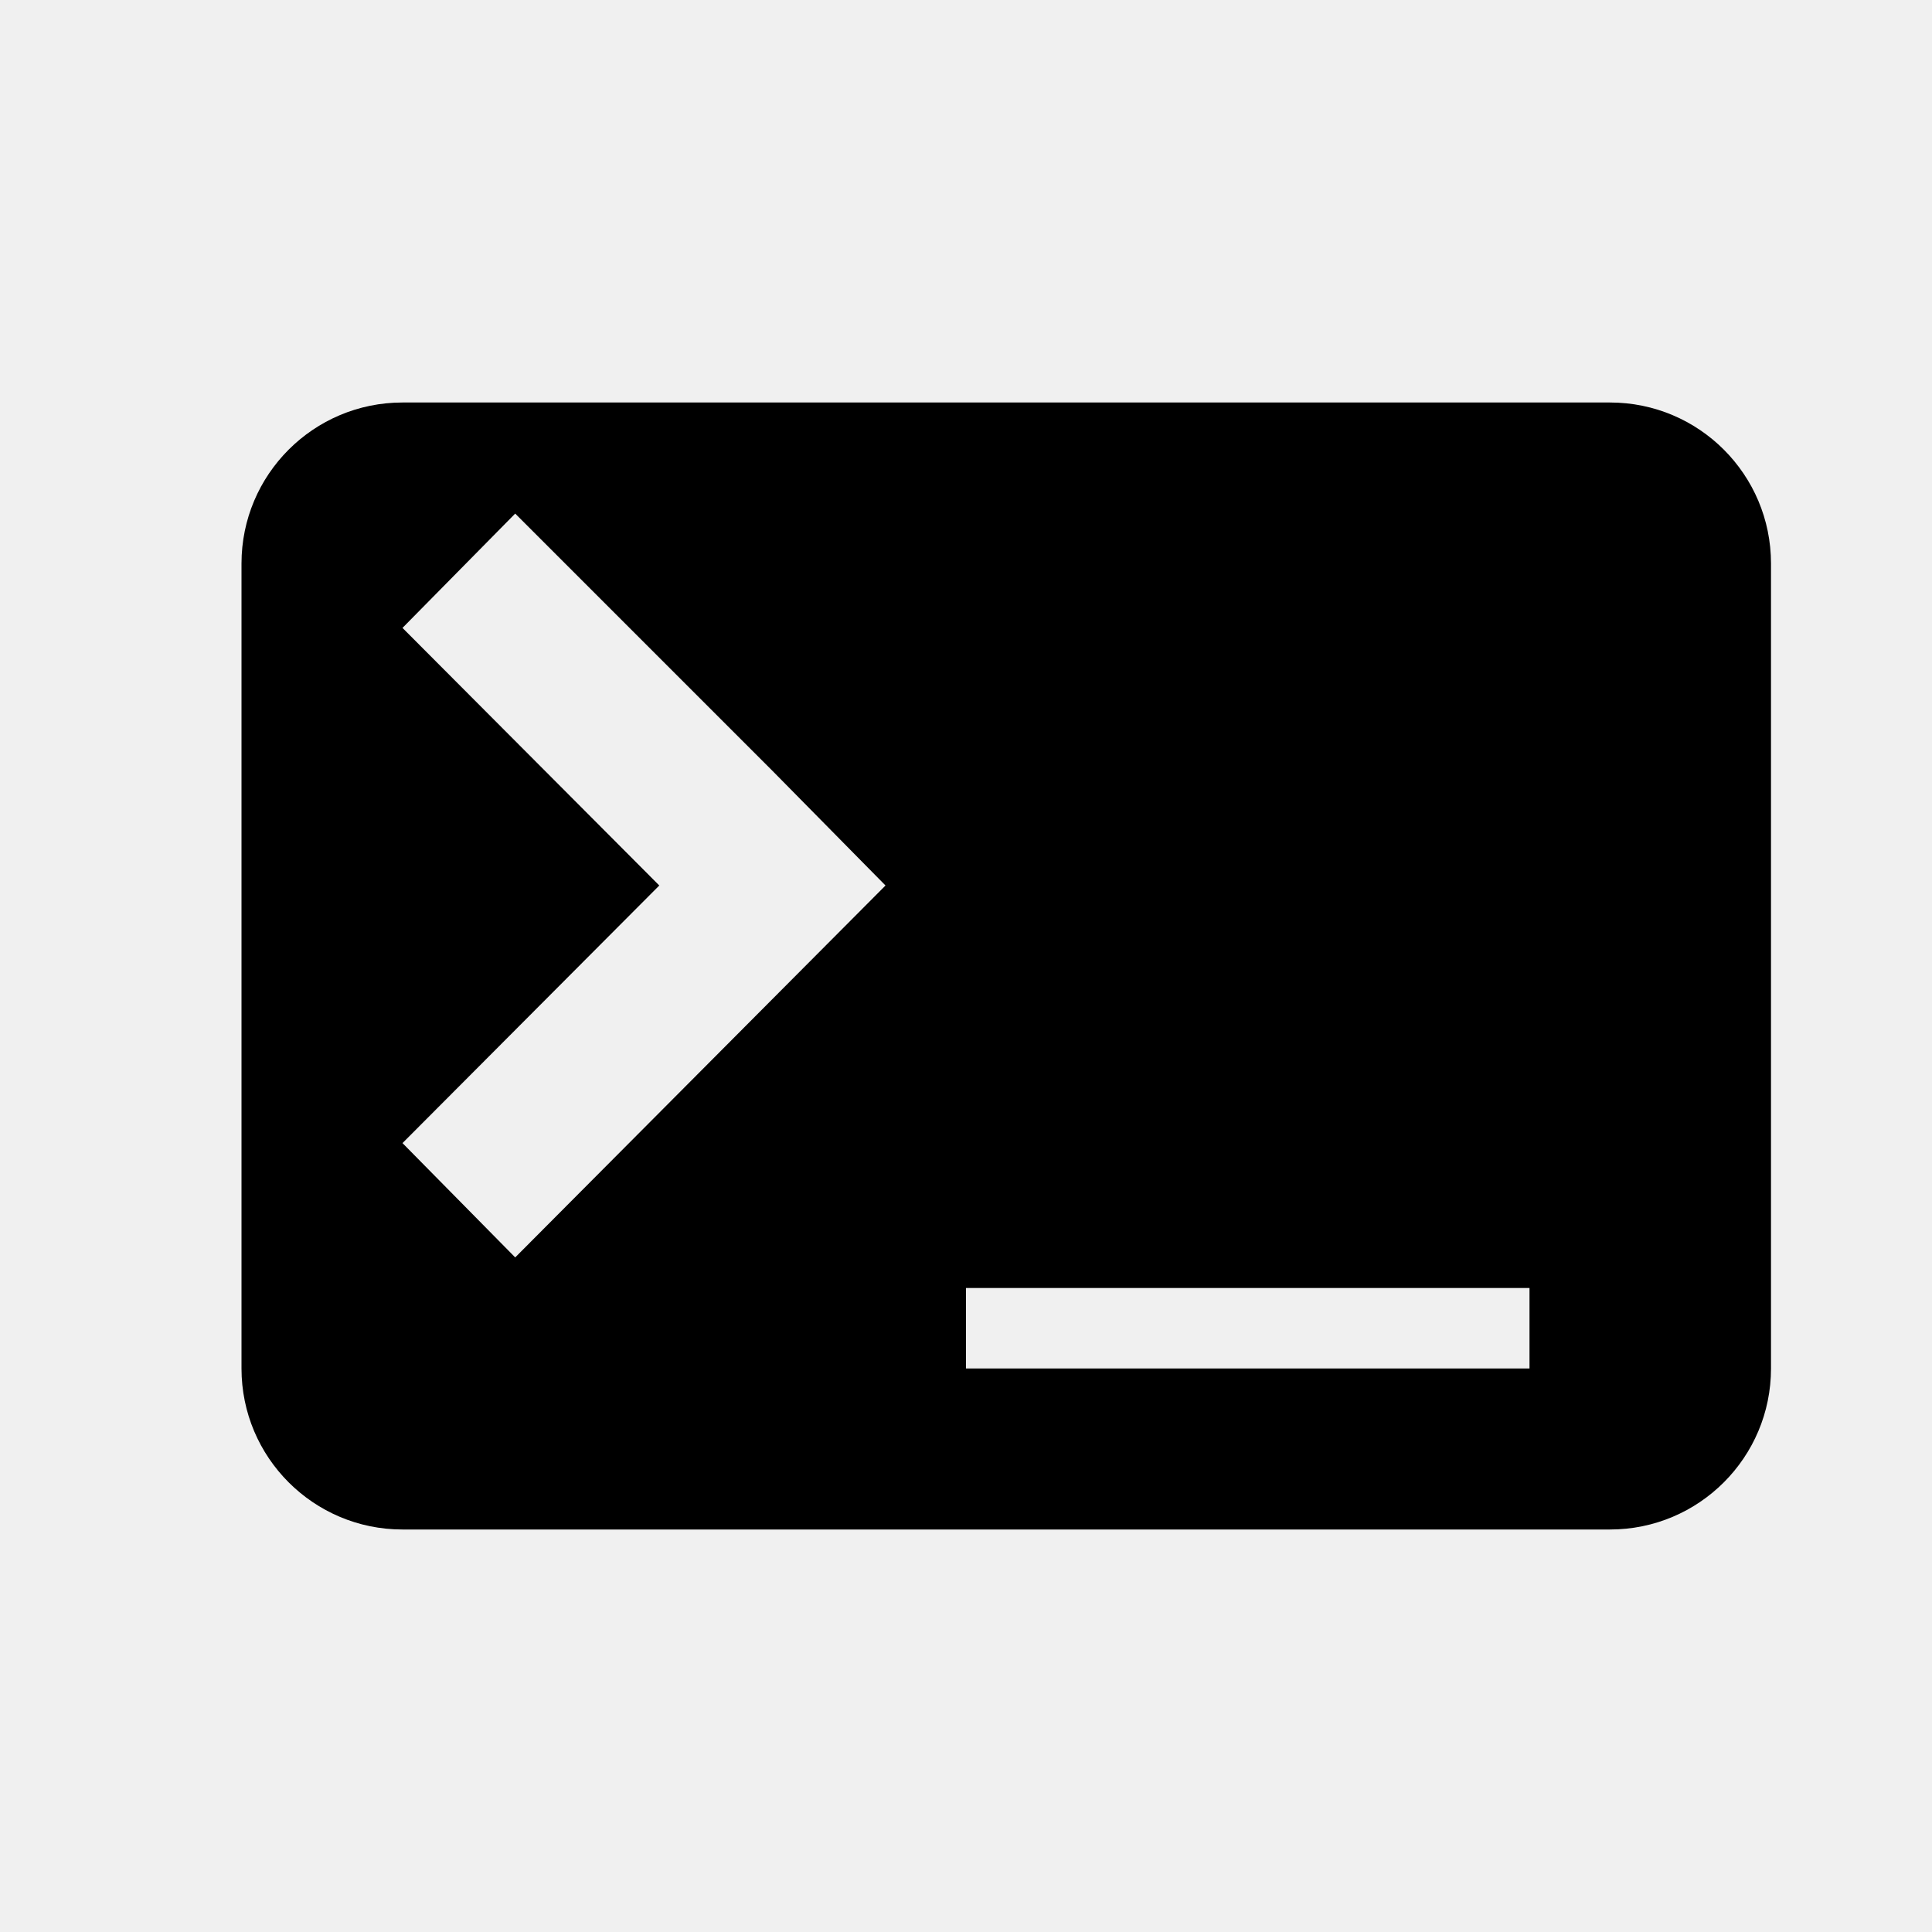
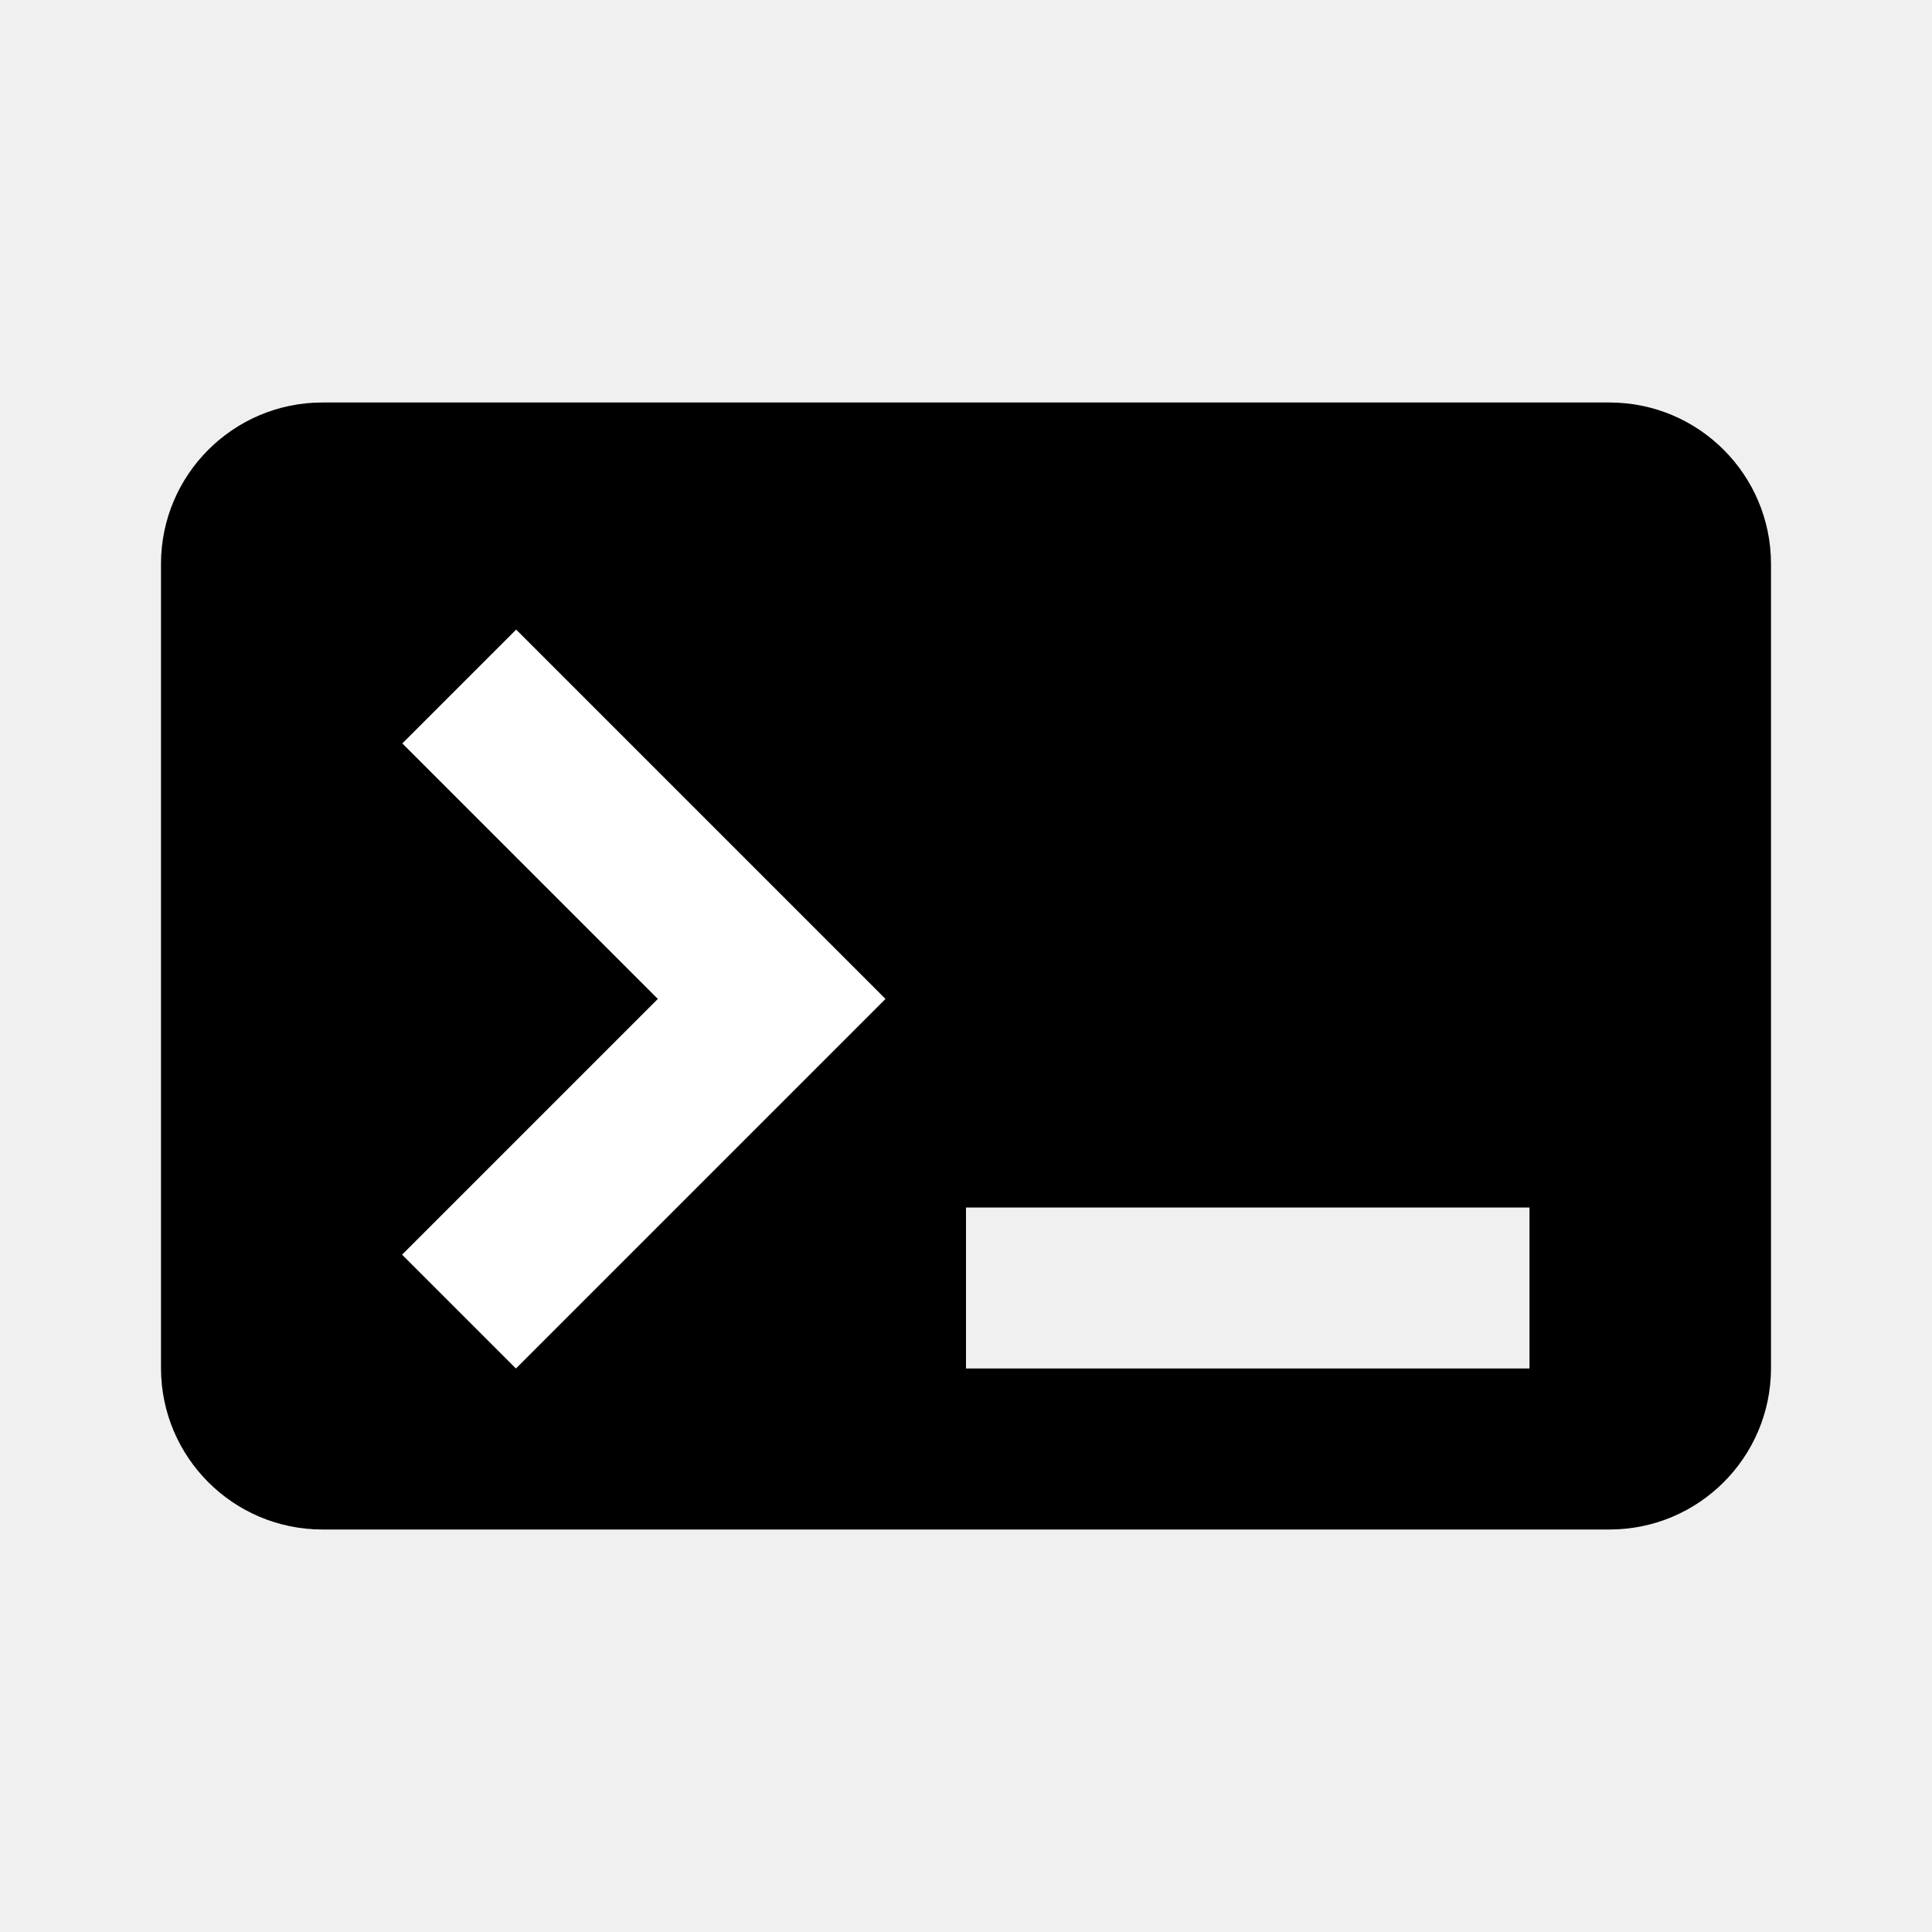
<svg xmlns="http://www.w3.org/2000/svg" id="Layer_1" data-name="Layer 1" viewBox="0 0 24 24">
-   <path d="M20,5H5A2,2,0,0,0,3,7V17a2,2,0,0,0,2,2H20a2,2,0,0,0,2-2V7A2,2,0,0,0,20,5ZM6.4,15.62,5,14.2,8.19,11,5,7.8,6.4,6.38l3.2,3.2L11,11h0ZM19,17H12V16h7Z" />
+   <defs>
+     <style>.cls-1{fill:#fff;}</style>
+   </defs>
+   <path d="M20,5H4A2.006,2.006,0,0,0,2,7V17a2.006,2.006,0,0,0,2,2H20a2.006,2.006,0,0,0,2-2V7A2.006,2.006,0,0,0,20,5ZM19,17H12V15h7Z" />
+   <polygon class="cls-1" points="4.998 9.235 8.172 12.409 4.995 15.586 6.409 17 9.586 13.823 11 12.409 9.586 10.995 6.412 7.821 4.998 9.235" />
</svg>
